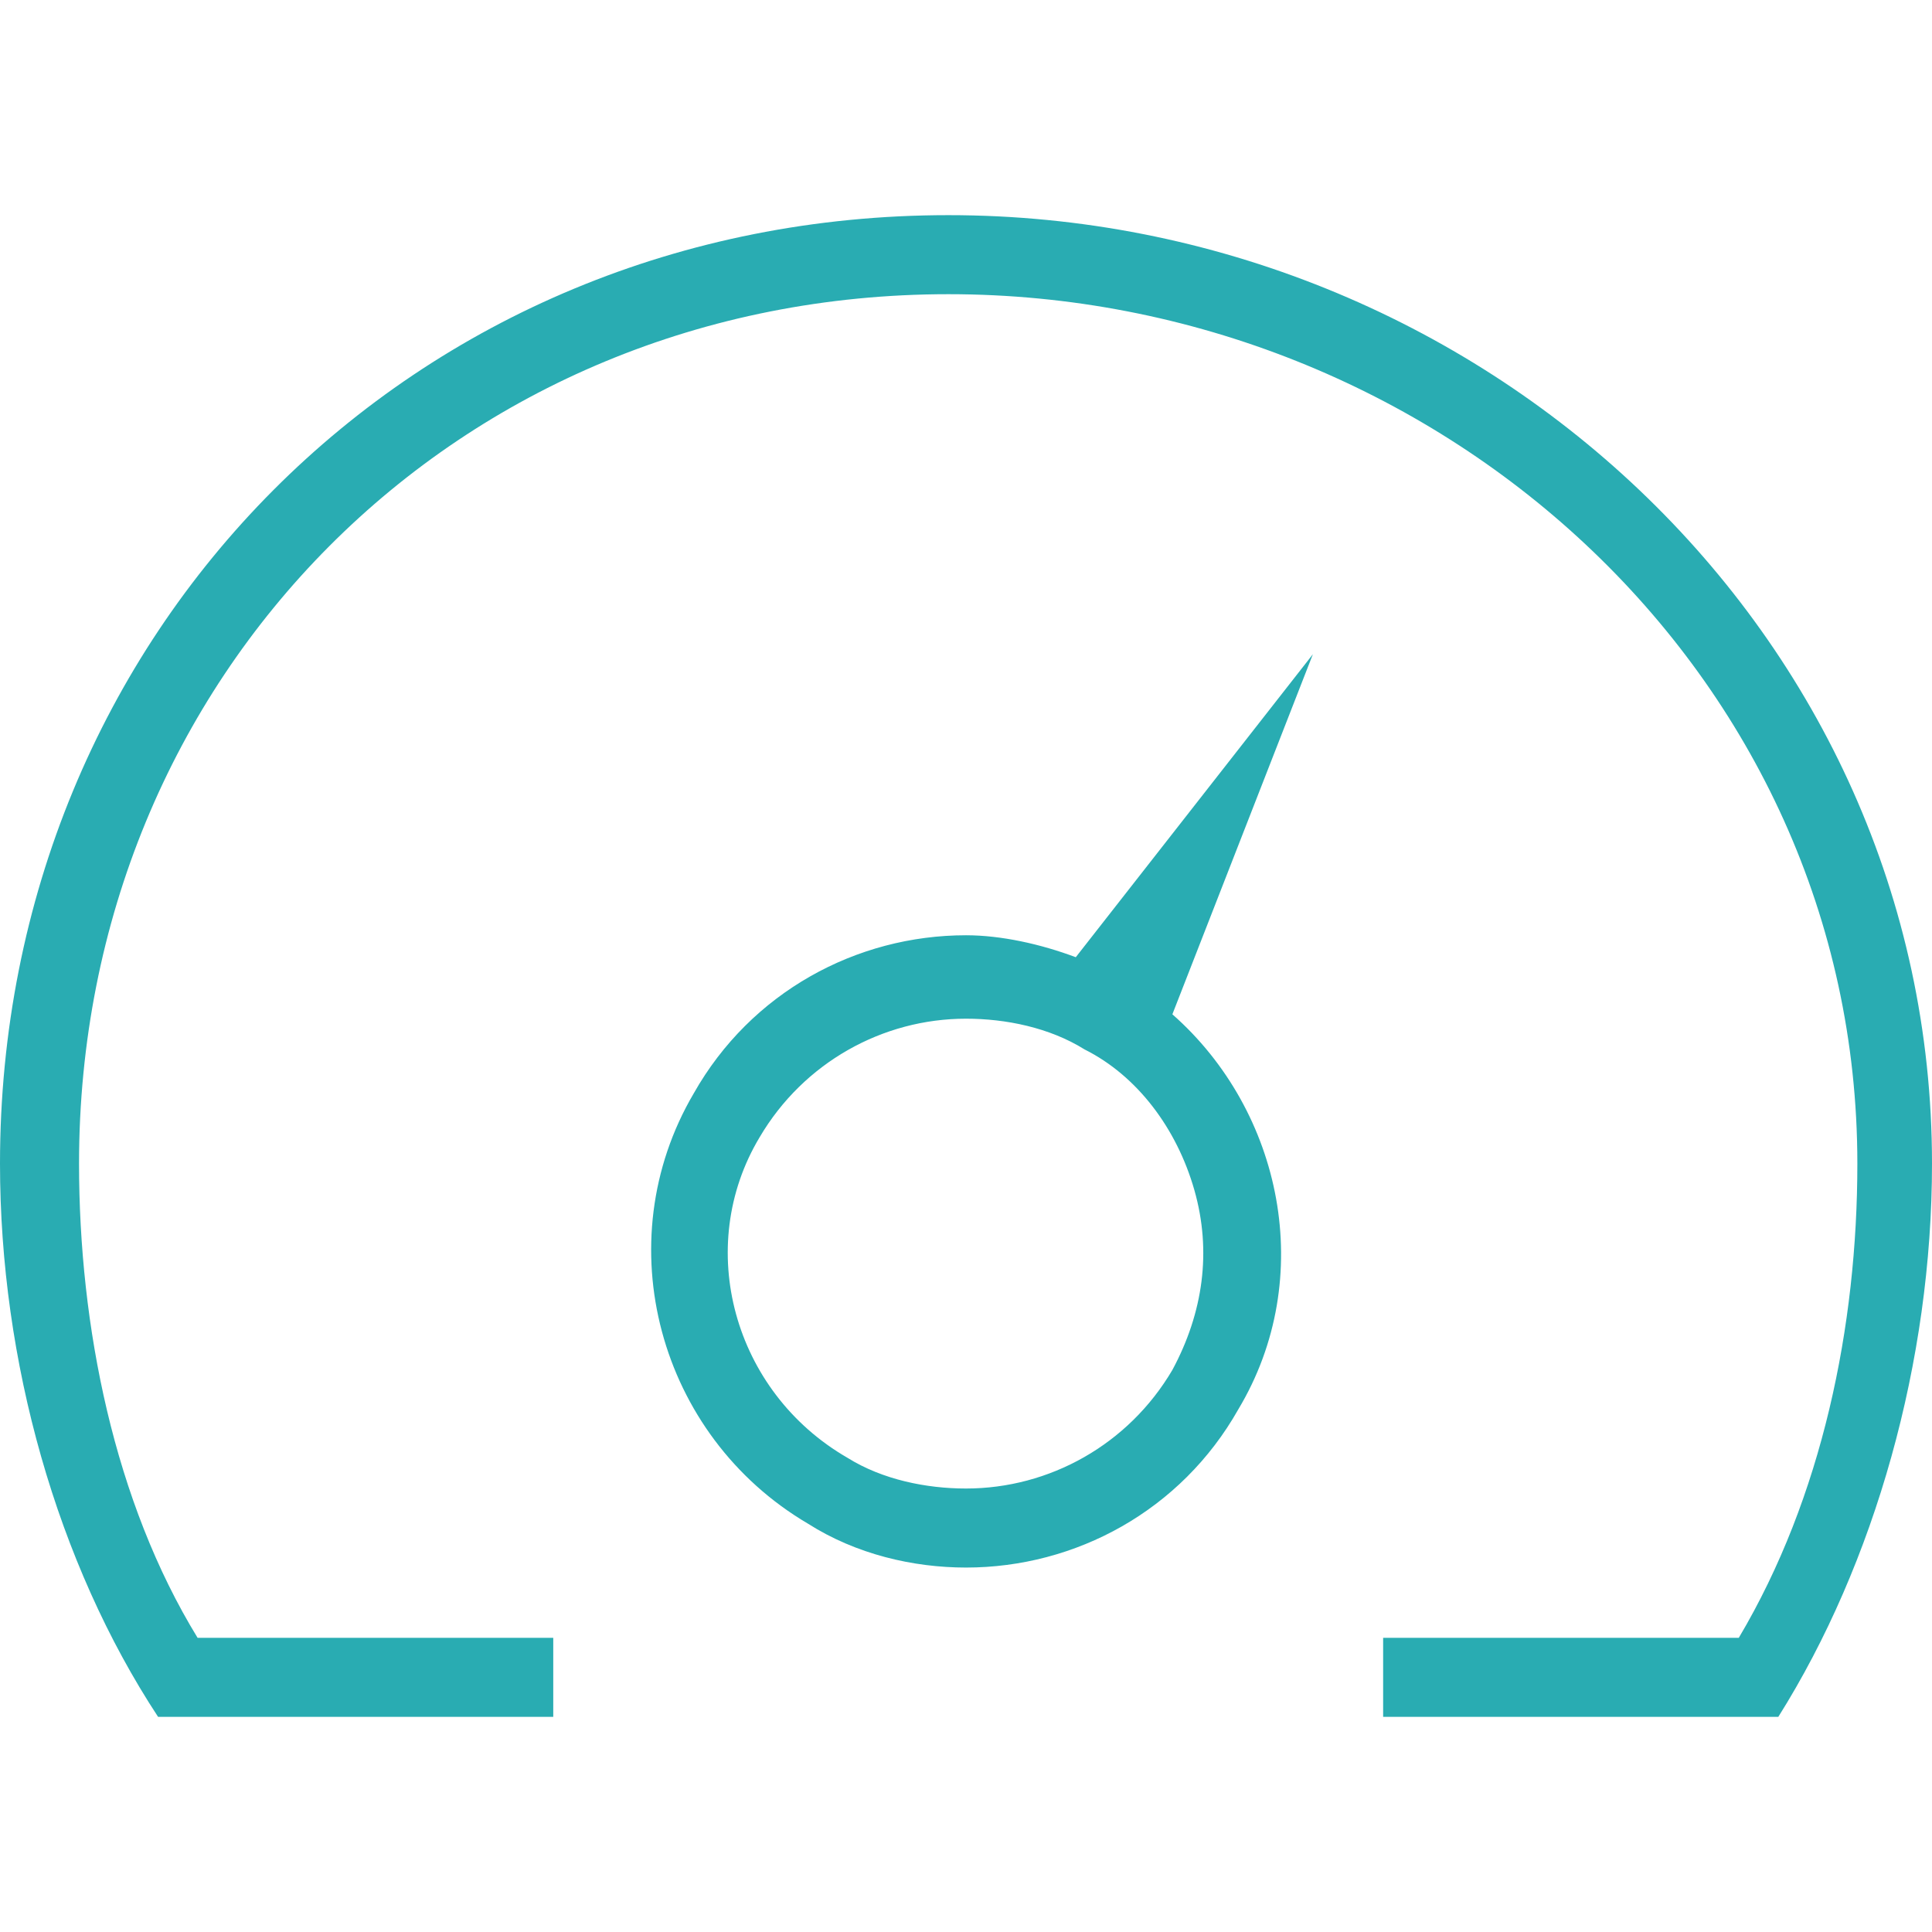
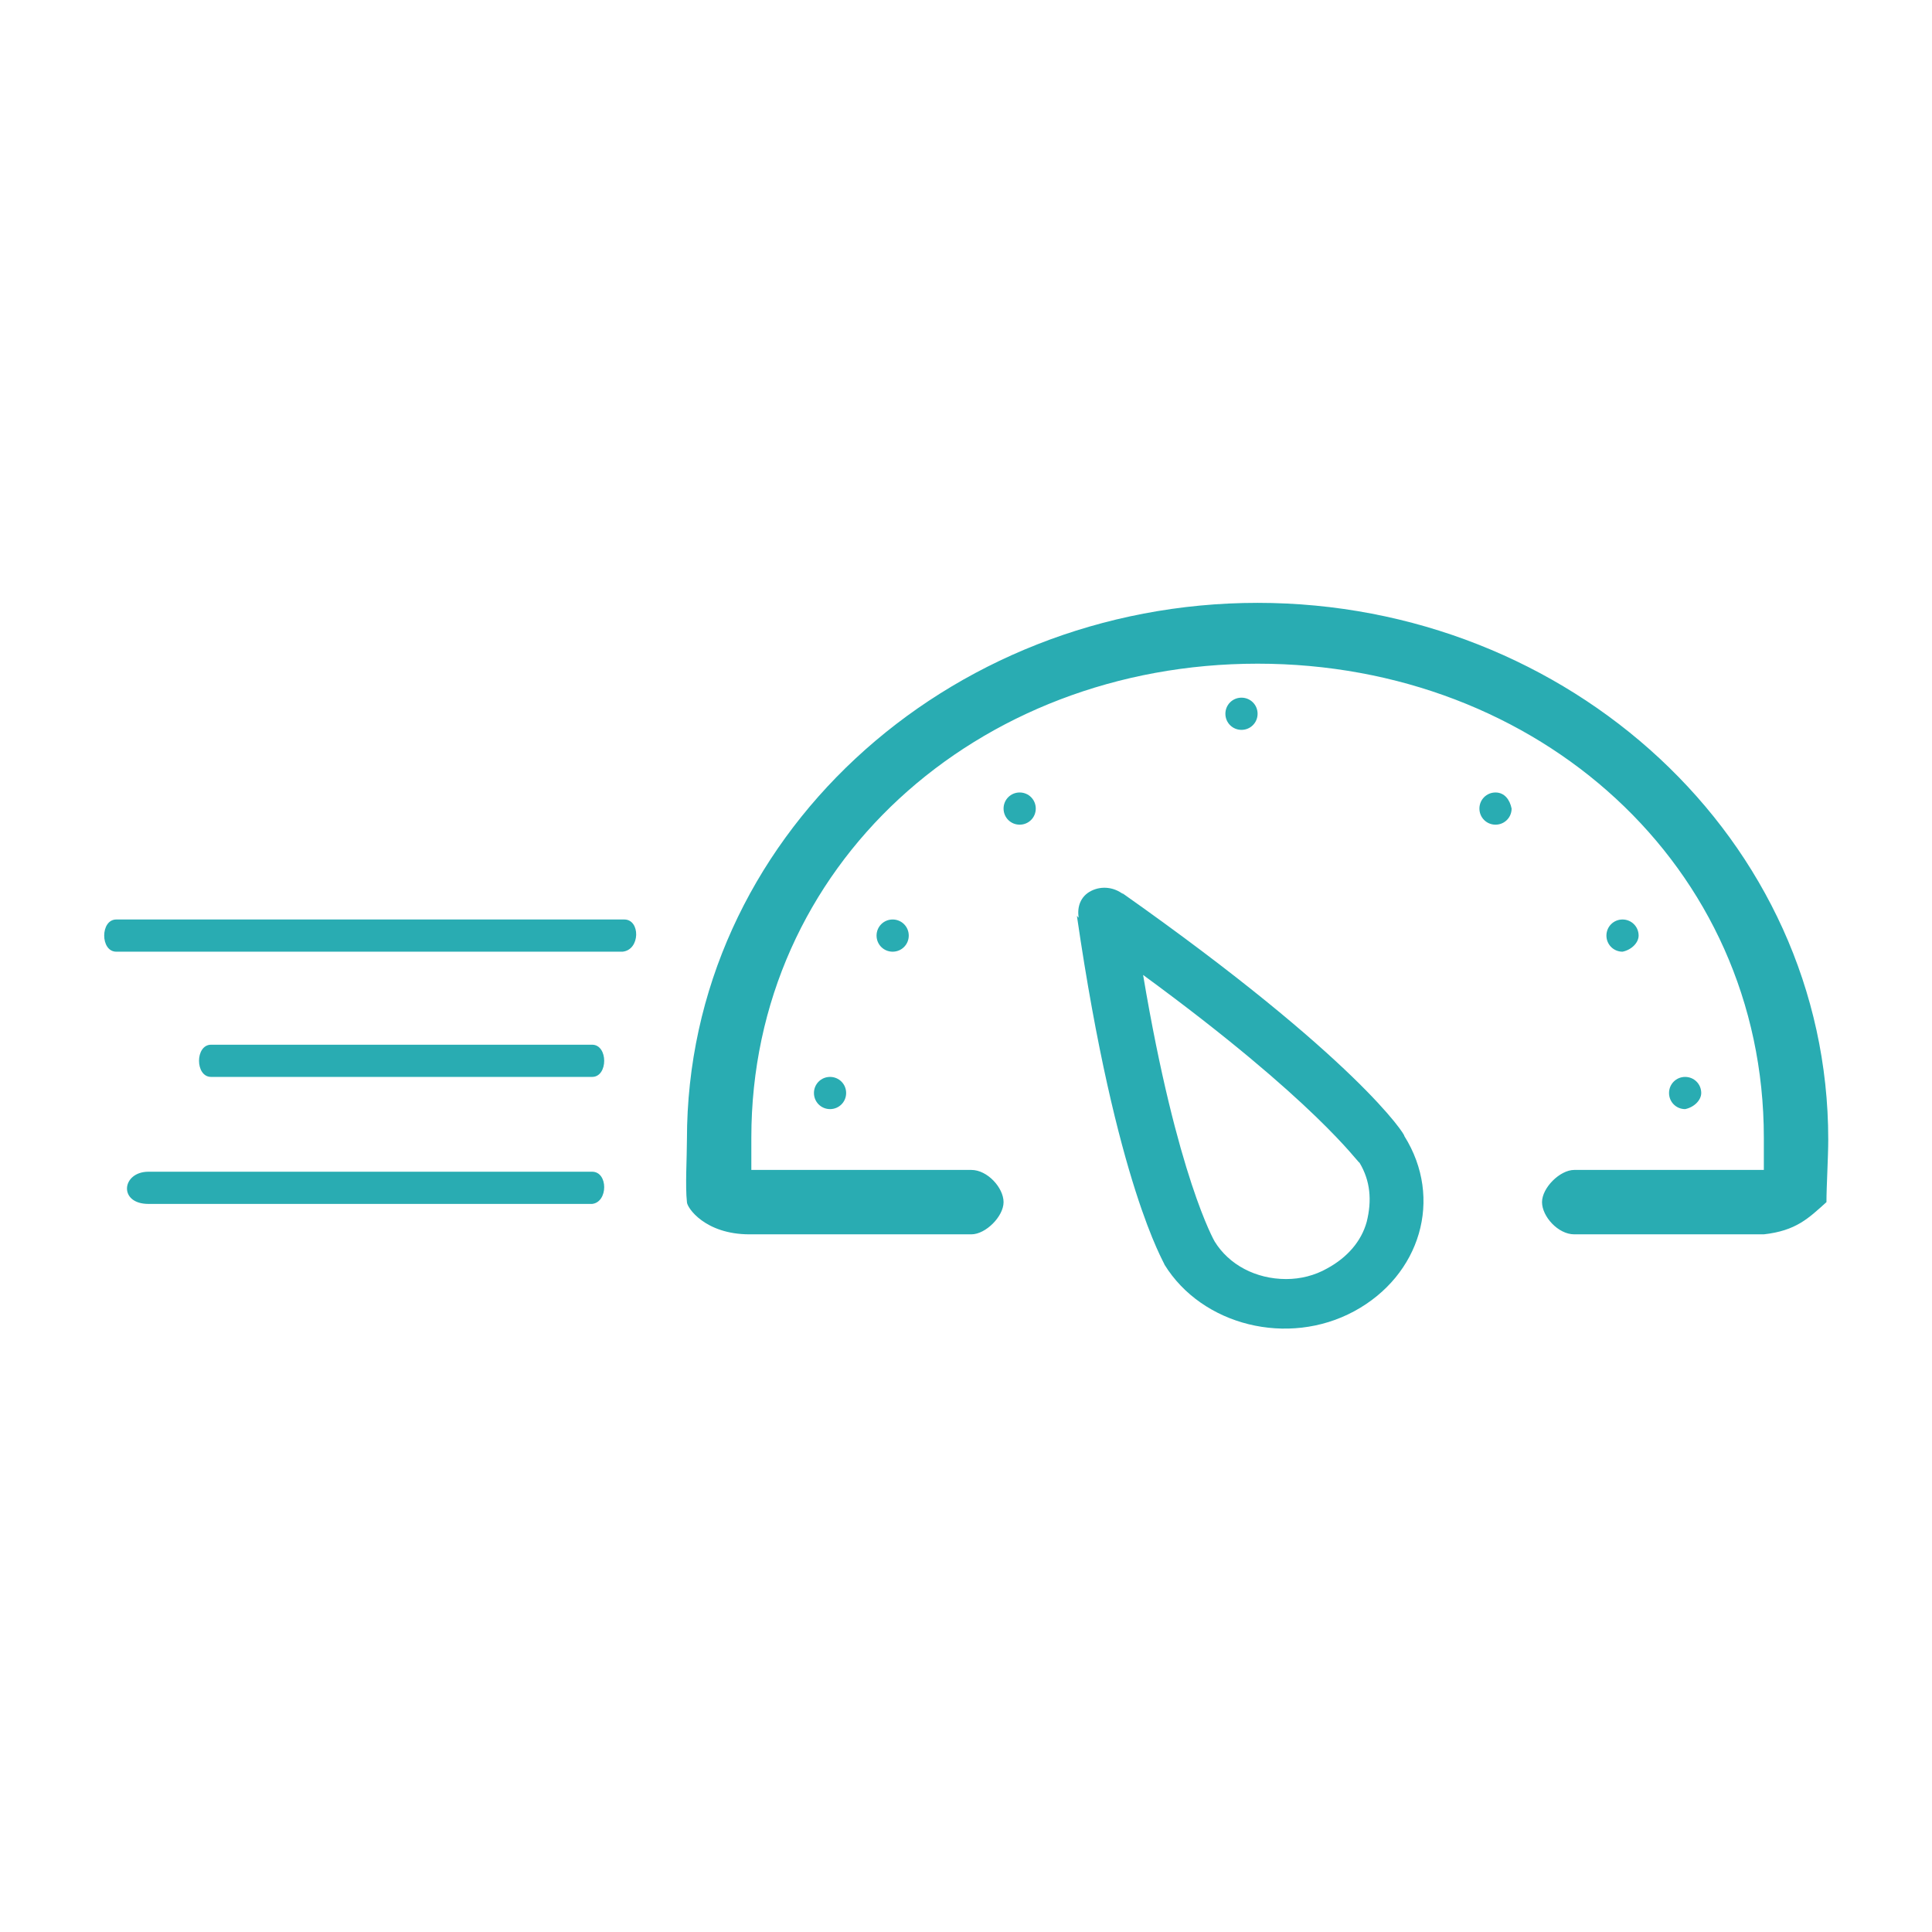
- <svg xmlns="http://www.w3.org/2000/svg" version="1.1" id="Слой_1" x="0px" y="0px" viewBox="0 0 44 44" style="enable-background:new 0 0 44 44;" xml:space="preserve">
+ <svg xmlns="http://www.w3.org/2000/svg" version="1.1" id="Слой_1" x="0px" y="0px" viewBox="0 0 108 108" style="enable-background:new 0 0 108 108;" xml:space="preserve">
  <style type="text/css">
- 	.st0{fill:#29acb2;}
+ 	.st0{fill-rule:evenodd;clip-rule:evenodd;fill:#29acb2;}
</style>
-   <path class="st0" d="M24.5,21.8c-0.8-0.3-1.7-0.5-2.5-0.5c-2.5,0-4.9,1.3-6.2,3.6c-2,3.4-0.8,7.8,2.6,9.8c1.1,0.7,2.4,1,3.6,1  c2.5,0,4.9-1.3,6.2-3.6c1.8-3,1-6.8-1.5-9l3.2-8.2L24.5,21.8z M27.2,27.1c0.4,1.4,0.2,2.8-0.5,4.1c-1,1.7-2.8,2.7-4.7,2.7  c-0.9,0-1.9-0.2-2.7-0.7c-2.6-1.5-3.5-4.8-2-7.3c1-1.7,2.8-2.7,4.7-2.7c0.9,0,1.9,0.2,2.7,0.7C25.9,24.5,26.8,25.7,27.2,27.1z   M21.6,4.9C9.4,4.9,0,14.4,0,26.5c0,4.5,1.3,9.1,3.6,12.6h9v-1.8H4.5c-1.9-3.1-2.7-7.1-2.7-10.8c0-11.1,8.6-19.8,19.8-19.8  c11.1,0,20.7,8.6,20.7,19.8c0,3.7-0.8,7.6-2.7,10.8h-8.1v1.8h9C42.7,35.6,44,31,44,26.5C44,14.4,33.7,4.9,21.6,4.9z" />
+   <g>
+     <g>
+       <path class="st0" d="M102.2,63.7c0-16.8-14.5-30-31.9-30s-31.9,13.2-31.9,30c0,1-0.1,2.6,0,3.5c0,0.3,1,1.8,3.5,1.8    c0,0,12.4,0,12.4,0c0.8,0,1.8-1,1.8-1.8c0-0.8-0.9-1.8-1.8-1.8H42c0-0.5,0-1.3,0-1.8c0-15.2,12.6-26.5,28.3-26.5    c15.7,0,28.3,11.3,28.3,26.5c0,0.5,0,1.3,0,1.8H88c-0.8,0-1.8,1-1.8,1.8c0,0.8,0.9,1.8,1.8,1.8c0,0,10.7,0,10.6,0    c1.8-0.2,2.5-0.9,3.5-1.8C102.1,66.3,102.2,64.7,102.2,63.7z M62.7,49.9l0.1,0.1c-0.5-0.4-1.2-0.5-1.8-0.2    c-0.6,0.3-0.8,0.9-0.7,1.5l-0.1-0.1c2.2,15.1,4.9,19.4,4.9,19.5c2.1,3.4,6.9,4.6,10.6,2.6c3.7-2,5-6.3,2.8-9.8    C78.6,63.5,75.9,59.2,62.7,49.9z M76.4,68.3c-0.3,1.1-1.1,2-2.2,2.6c-0.7,0.4-1.5,0.6-2.3,0.6c-1.7,0-3.2-0.8-4-2.1    c0,0-2.1-3.6-4-14.9C73.6,61.6,75.9,65,76,65C76.6,66,76.7,67.1,76.4,68.3z M34.9,51.4H6.5c-0.9,0-0.9,1.8,0,1.8c0,0,7.8,0,28.3,0    C35.8,53.1,35.8,51.4,34.9,51.4z M33.1,60.2c0.9,0,0.9-1.8,0-1.8H11.8c-0.9,0-0.9,1.8,0,1.8C11.8,60.2,17.6,60.2,33.1,60.2z     M33.1,65.5H8.3c-1.5,0-1.7,1.8,0,1.8h24.8C34,67.2,34,65.5,33.1,65.5z M70.3,39.9c0-0.5-0.4-0.9-0.9-0.9c-0.5,0-0.9,0.4-0.9,0.9    c0,0.5,0.4,0.9,0.9,0.9C69.9,40.8,70.3,40.4,70.3,39.9z M57,44.3c-0.5,0-0.9,0.4-0.9,0.9c0,0.5,0.4,0.9,0.9,0.9    c0.5,0,0.9-0.4,0.9-0.9C57.9,44.7,57.5,44.3,57,44.3z M49,52.3c0,0.5,0.4,0.9,0.9,0.9s0.9-0.4,0.9-0.9c0-0.5-0.4-0.9-0.9-0.9    S49,51.8,49,52.3z M45.5,61.1c0,0.5,0.4,0.9,0.9,0.9c0.5,0,0.9-0.4,0.9-0.9c0-0.5-0.4-0.9-0.9-0.9C45.9,60.2,45.5,60.6,45.5,61.1z     M83.6,44.3c-0.5,0-0.9,0.4-0.9,0.9c0,0.5,0.4,0.9,0.9,0.9c0.5,0,0.9-0.4,0.9-0.9C84.4,44.7,84.1,44.3,83.6,44.3z M91.6,52.3    c0-0.5-0.4-0.9-0.9-0.9c-0.5,0-0.9,0.4-0.9,0.9c0,0.5,0.4,0.9,0.9,0.9C91.2,53.1,91.6,52.7,91.6,52.3z M95.1,61.1    c0-0.5-0.4-0.9-0.9-0.9c-0.5,0-0.9,0.4-0.9,0.9c0,0.5,0.4,0.9,0.9,0.9C94.7,61.9,95.1,61.5,95.1,61.1z" />
+     </g>
+   </g>
</svg>
